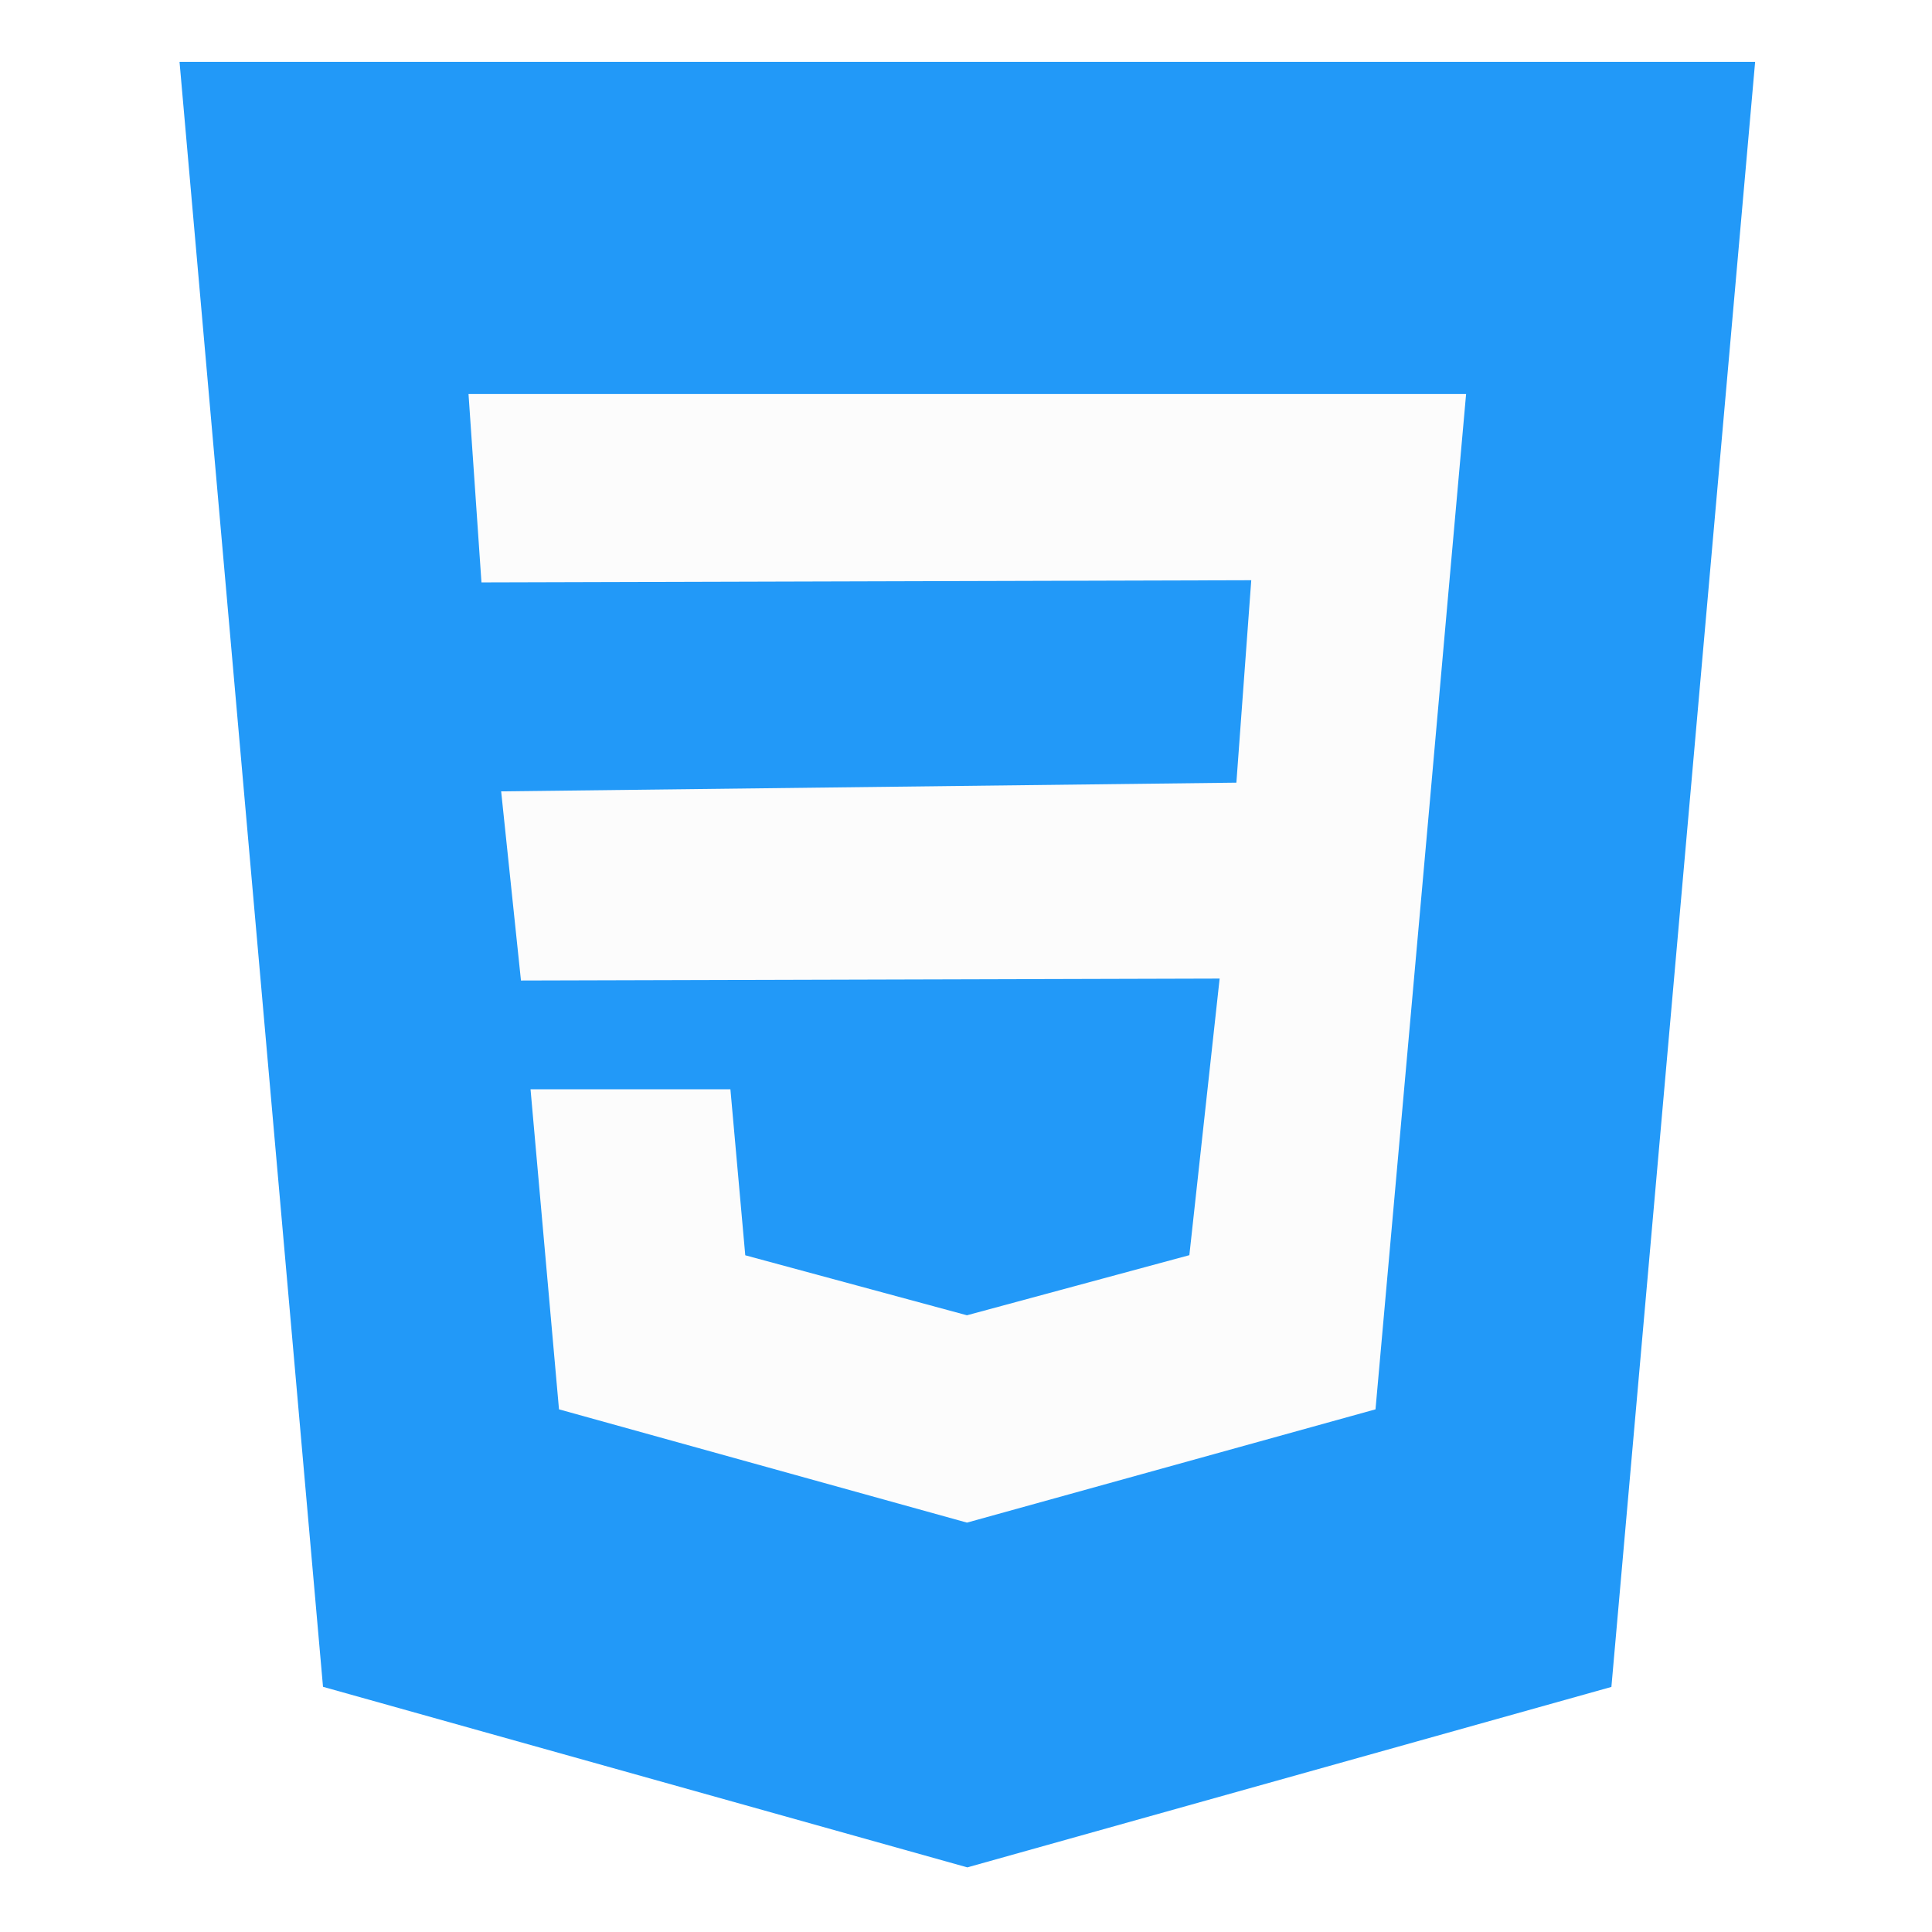
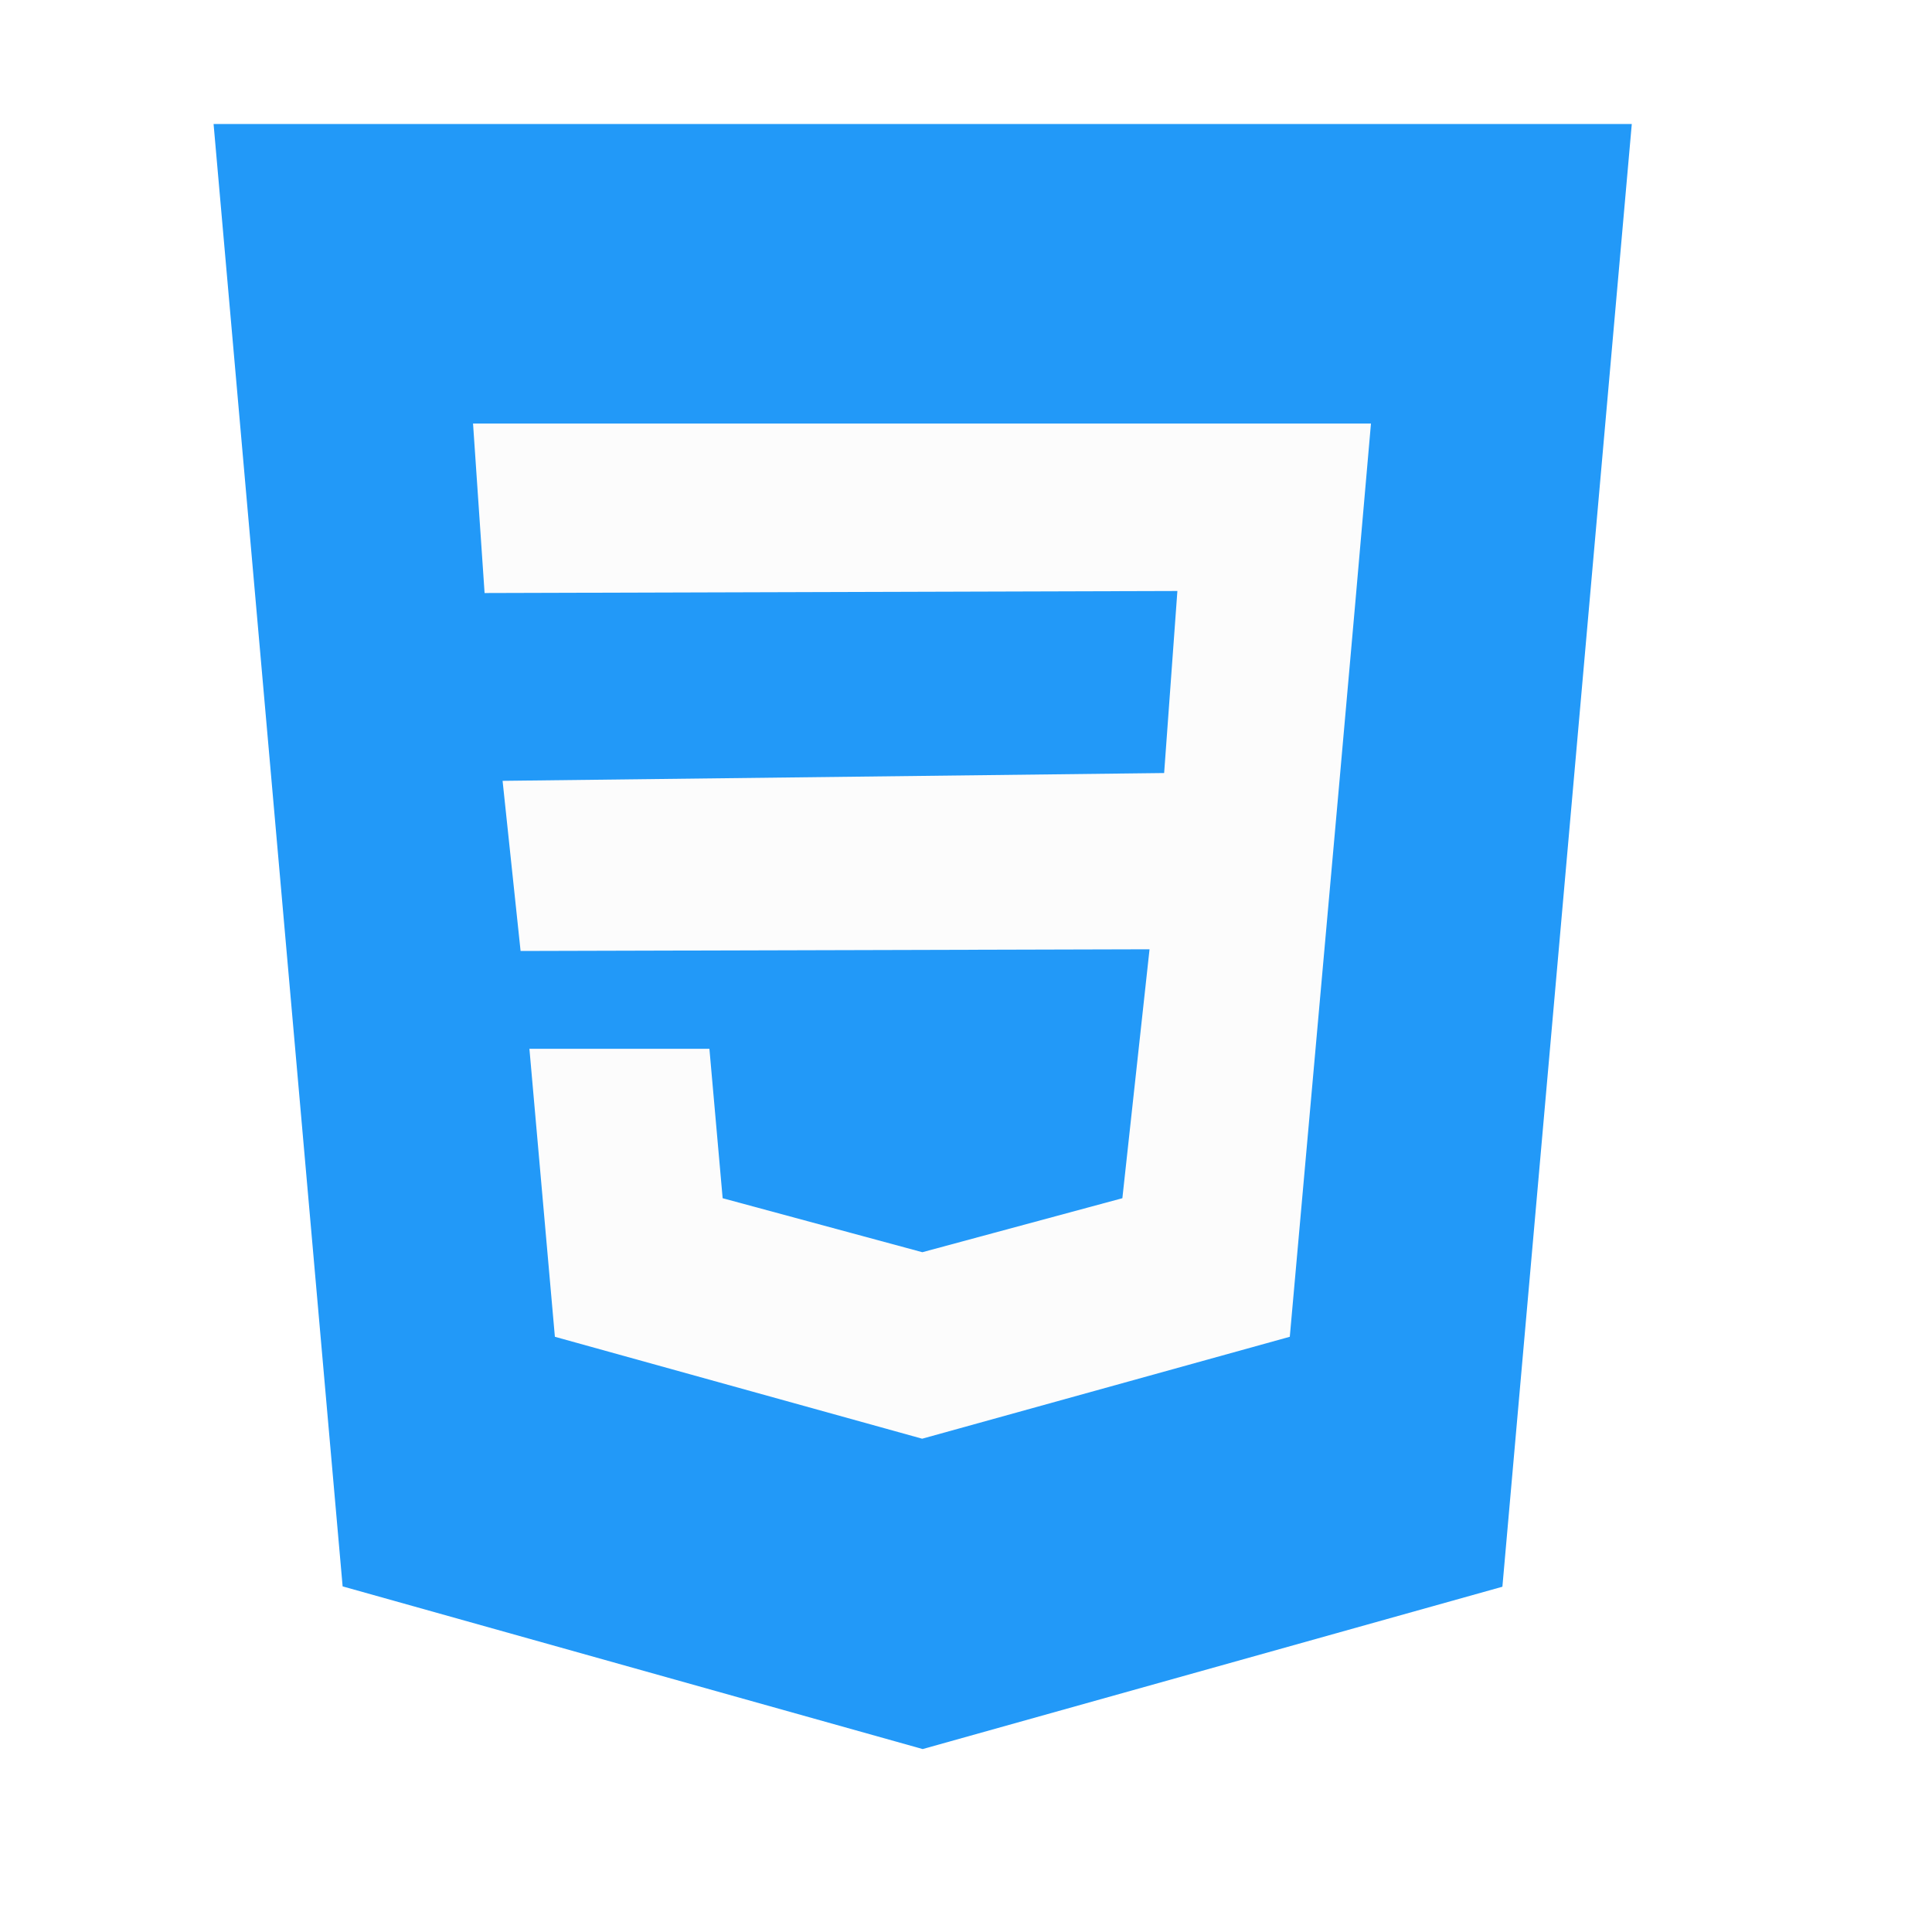
- <svg xmlns="http://www.w3.org/2000/svg" height="512px" style="enable-background:new 0 0 512 512;" version="1.1" viewBox="0 0 512 512" width="512px" xml:space="preserve">
+ <svg xmlns="http://www.w3.org/2000/svg" height="512px" style="enable-background: new 0 0 512 512" version="1.1" viewBox="0 0 512 512" width="512px" xml:space="preserve">
  <g id="_x31_21-css3">
-     <g>
+     <g transform="matrix(0.9,0,0,0.9,14.3,17.3)">
      <g>
        <g>
          <g>
-             <path d="M47.575,16.379L85.6,447.023l170.751,47.852l170.686-47.822l38.092-430.674H47.575z        M47.575,16.379" style="fill:#2299F8;" />
+             <path d="M 47 17.3 L 85 447.9 l 170.8 47.9 l 170.7 -47.8 l 38.1 -430.7 H 47 z M 47 17.3" style="fill: #2299f8" />
          </g>
-           <path d="M383.824,157.206l-4.801,54.098l-14.5,162.185l-108.172,29.994l-0.094,0.027l-108.119-30.021      l-7.541-84.817h52.968l3.938,43.992l58.785,15.908l0.029-0.027l58.875-15.912l8.023-73.3l-185.154,0.512l-5.251-50.125      l194.844-2.306l3.943-53.648l-204.005,0.572l-3.43-49.913h264.369L383.824,157.206z M383.824,157.206" style="fill:#FCFCFC;" />
+           <path d="M 383.2 158.1 l -4.8 54.1 l -14.5 162.2 l -108.2 30 l -0.1 0 l -108.1 -30 l -7.5 -84.8 h 53 l 3.9 44 l 58.8 15.9 l 0 0 l 58.9 -15.9 l 8 -73.3 l -185.2 0.5 l -5.3 -50.1 l 194.8 -2.3 l 3.9 -53.6 l -204 0.6 l -3.4 -49.9 h 264.4 L 383.2 158.1 z M 383.2 158.1" style="fill: #fcfcfc" />
        </g>
      </g>
    </g>
  </g>
  <g id="Layer_1" />
</svg>
